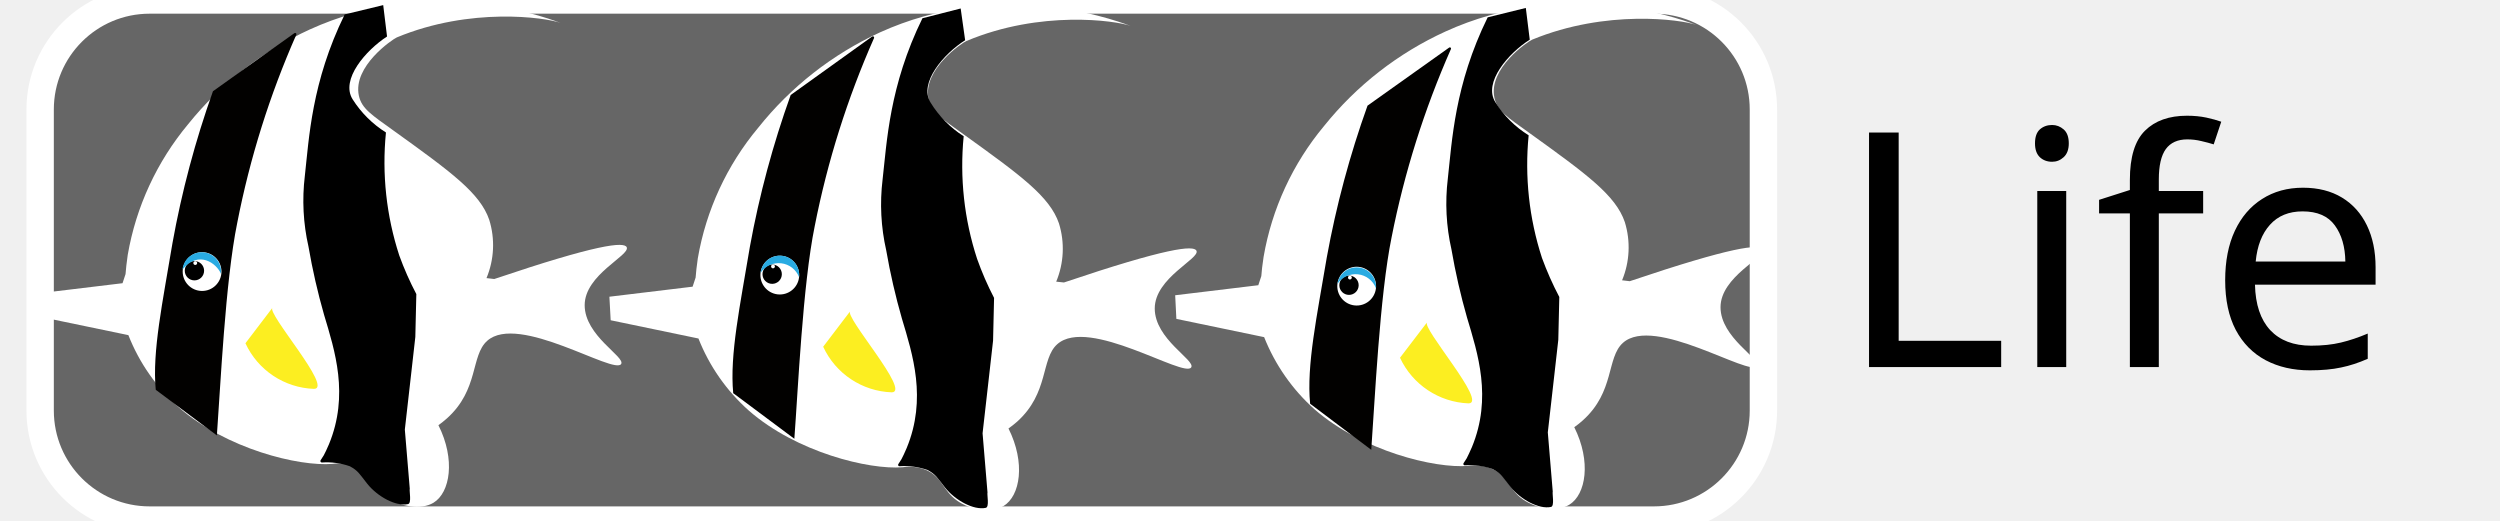
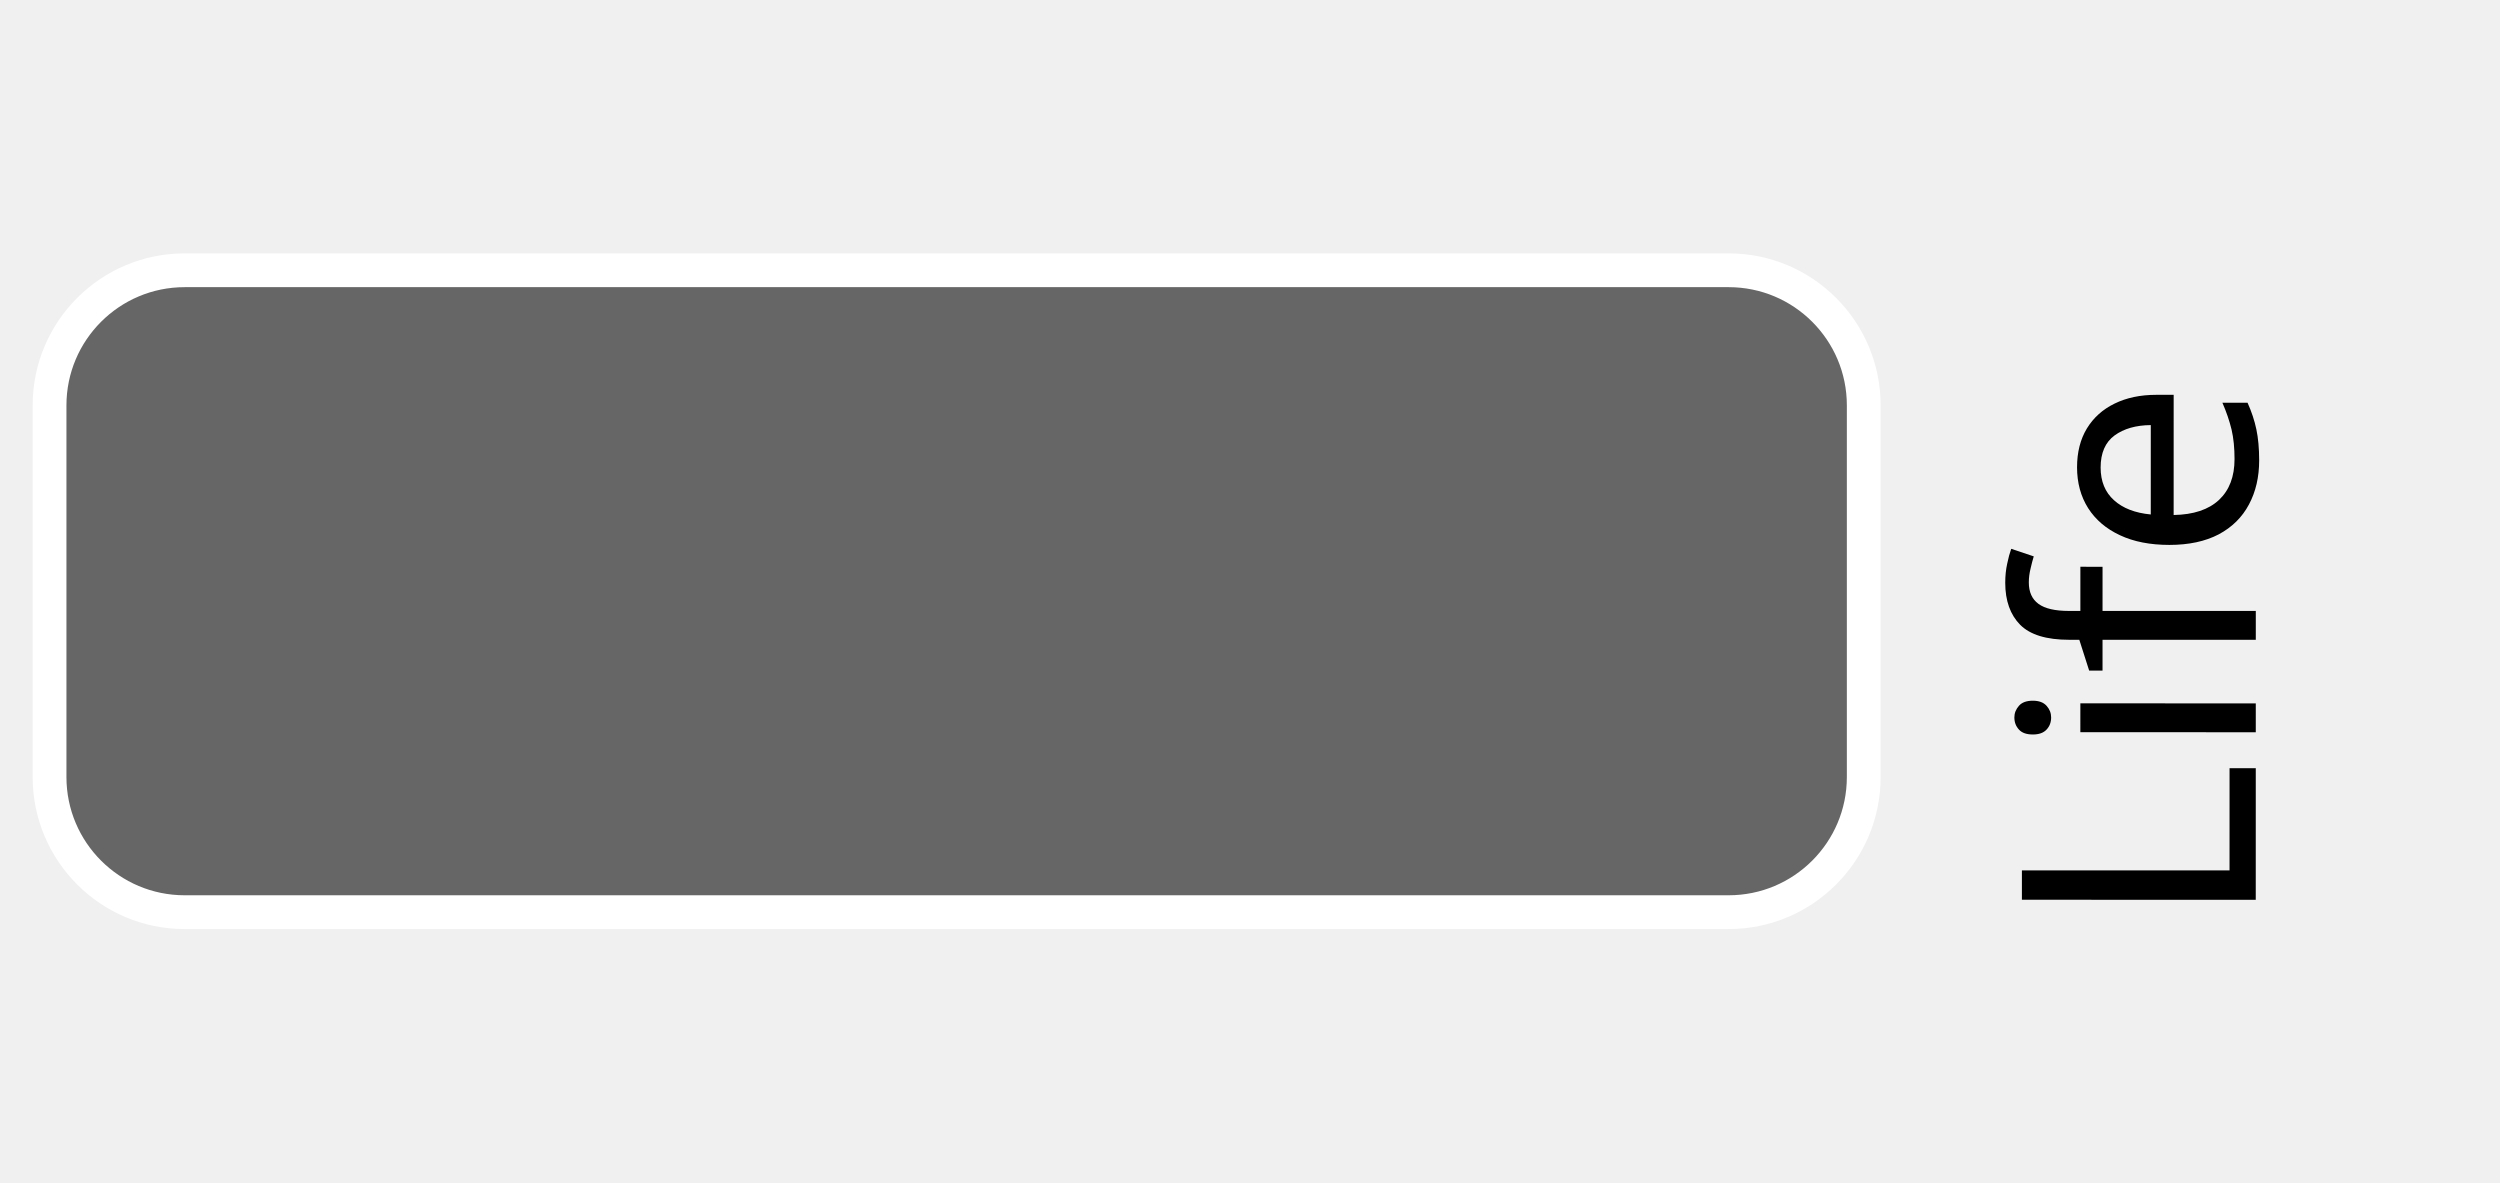
- <svg xmlns="http://www.w3.org/2000/svg" width="274" height="57" viewBox="0 0 274 57">
+ <svg xmlns="http://www.w3.org/2000/svg" width="222" height="105" viewBox="0 0 222 105">
  <defs>
-     <style>.cls-1{fill:#666;stroke:#fff;stroke-miterlimit:10;stroke-width:3px;}.cls-2{fill:#fff;}.cls-3{fill:#020100;}.cls-4{fill:#29abe2;}.cls-5{fill:#fcee21;}.cls-6{font-size:36px;font-family:GorgeousGirls, Gorgeous Girls;}</style>
+     <style>.cls-1{fill:#666;stroke:#fff;stroke-miterlimit:10;stroke-width:3px;}.cls-2{font-size:29.08px;font-family:GorgeousGirls, Gorgeous Girls;}</style>
  </defs>
  <g id="UI-elementer">
-     <rect class="cls-1" x="4.4" width="188.87" height="57" rx="12" />
-     <g id="LIV">
-       <g id="fisk">
-         <path id="fiske_krop" class="cls-2" d="M61.43,2.51c-2.65-1-14.69-5.1-27.48.72A36.71,36.71,0,0,0,20.62,13.61,30.49,30.49,0,0,0,14,27.93c-.13.87-.2,1.6-.24,2.11l-.33,1-9.12,1.1.13,2.59,9.63,2a20.73,20.73,0,0,0,5.52,7.91c5.22,4.57,13.18,6.51,16.85,6.2a5,5,0,0,1,2.53.29c1.81.76,1.86,2.27,3.47,3.39,1.44,1,3.71,1.41,5.07.58,1.83-1.11,2.43-4.74.54-8.5a11.35,11.35,0,0,0,.94-.75c3.52-3.16,2.58-6.86,4.4-8.49,3.42-3.08,13.95,3.77,14.69,2.53.47-.78-4-3.08-4-6.44S69.07,28,68.69,27.1c-.28-.64-3.27-.32-14.52,3.48l-.85-.1a9.37,9.37,0,0,0,.3-6.39c-1-2.93-4.18-5.24-10.45-9.75-2.43-1.75-3.53-2.42-3.84-3.86C38.65,7.27,43,4.32,43.49,4.1,51.57.74,59.76,1.91,61.43,2.51Z" />
-         <path class="cls-3" d="M32.27,3.63a.14.14,0,0,1,.21.16A97.48,97.48,0,0,0,26,24.43c-1.31,6.4-1.84,18-2.23,23.29l-6.7-5c-.4-4.19.76-9.63,1.83-16.06A104.88,104.88,0,0,1,23.34,10Z" />
-         <path d="M37.78,1.58C34.14,9,33.87,15.19,33.41,19.28a22.68,22.68,0,0,0,.4,7.75,71,71,0,0,0,1.71,7.48c1.17,3.9,2.77,8.77.53,14.19-.22.52-.42.93-.57,1.21l-.34.53a.16.16,0,0,0,.13.25,7.74,7.74,0,0,1,3.07.41c.93.5,1.06.85,1.92,1.93,1.13,1.41,3.14,2.5,4.46,2.22.42-.09.12-1.44.19-1.69l-.18-2.16-.36-4.32.72-6.34.43-3.81.11-4.7A33.86,33.86,0,0,1,43.76,28,32.93,32.93,0,0,1,42.3,14.52a11.66,11.66,0,0,1-3.65-3.63C37.28,8.72,40.12,5.49,42.42,4L42,.56Z" />
-         <g id="fiskeøje">
-           <rect class="cls-2" x="20.02" y="27.64" width="4.25" height="4.25" rx="2.13" transform="translate(3.52 -2.32) rotate(6.51)" />
-           <circle cx="21.31" cy="29.67" r="1.06" />
-           <path class="cls-4" d="M20,29.53a2.12,2.12,0,1,1,4.22.48C23.75,28.88,21.78,27.37,20,29.53Z" />
-           <circle class="cls-2" cx="21.4" cy="28.83" r="0.21" />
-         </g>
-         <path class="cls-5" d="M26.9,37.62a8.6,8.6,0,0,0,7.51,5c2.17,0-5.27-8.36-4.54-8.9Z" />
-       </g>
-       <g id="fisk-2" data-name="fisk">
-         <path id="fiske_krop-2" data-name="fiske_krop" class="cls-2" d="M123.91,2.84c-2.66-1-14.7-5.09-27.49.72A36.55,36.55,0,0,0,83.1,14a30.33,30.33,0,0,0-6.62,14.31c-.13.87-.2,1.6-.24,2.11l-.33,1-9.12,1.1.14,2.58,9.62,2A20.75,20.75,0,0,0,82.07,45c5.22,4.57,13.18,6.51,16.85,6.21a5,5,0,0,1,2.53.28c1.81.76,1.86,2.27,3.47,3.4,1.44,1,3.71,1.4,5.07.57,1.83-1.11,2.43-4.73.54-8.5a10.72,10.72,0,0,0,.94-.74c3.52-3.16,2.59-6.87,4.4-8.49,3.43-3.08,13.95,3.76,14.69,2.53.47-.79-4-3.08-4-6.45s5-5.47,4.57-6.33c-.28-.63-3.26-.32-14.52,3.48l-.85-.09a9.37,9.37,0,0,0,.3-6.39c-1-2.93-4.18-5.25-10.44-9.75-2.44-1.76-3.54-2.43-3.85-3.87-.68-3.21,3.64-6.16,4.16-6.37C114.05,1.08,122.24,2.25,123.91,2.84Z" />
-         <path class="cls-3" d="M95.59,4a.14.14,0,0,1,.21.16A97.48,97.48,0,0,0,89.29,24.8c-1.31,6.4-1.83,18-2.23,23.29l-6.7-5c-.4-4.2.76-9.64,1.83-16.06a104.73,104.73,0,0,1,4.47-16.62Z" />
-         <path d="M101.1,2c-3.64,7.41-3.9,13.6-4.37,17.69a22.68,22.68,0,0,0,.4,7.75,71,71,0,0,0,1.72,7.48c1.17,3.9,2.76,8.77.52,14.19-.22.52-.42.94-.57,1.22l-.34.53a.15.15,0,0,0,.13.24,7.74,7.74,0,0,1,3.07.41c.93.5,1.06.85,1.92,1.93,1.13,1.41,3.14,2.5,4.46,2.22.42-.09.12-1.44.19-1.69l-.18-2.16-.36-4.32.72-6.34.43-3.81.11-4.69a33.71,33.71,0,0,1-1.86-4.28,32.84,32.84,0,0,1-1.47-13.44A11.53,11.53,0,0,1,102,11.26c-1.36-2.17,1.47-5.4,3.78-6.85L105.29.93Z" />
-         <g id="fiskeøje-2" data-name="fiskeøje">
-           <rect class="cls-2" x="83.34" y="28.02" width="4.25" height="4.25" rx="2.13" transform="translate(3.97 -9.49) rotate(6.51)" />
-           <circle cx="84.63" cy="30.05" r="1.06" />
-           <path class="cls-4" d="M83.36,29.9a2.12,2.12,0,1,1,4.22.48A2.39,2.39,0,0,0,83.36,29.9Z" />
-           <circle class="cls-2" cx="84.72" cy="29.2" r="0.21" />
-         </g>
-         <path class="cls-5" d="M90.22,38a8.61,8.61,0,0,0,7.51,5c2.17,0-5.27-8.36-4.54-8.9Z" />
-       </g>
-       <g id="fisk-3" data-name="fisk">
-         <path id="fiske_krop-3" data-name="fiske_krop" class="cls-2" d="M185.91,2.73c-2.65-1-14.69-5.1-27.48.72A36.52,36.52,0,0,0,145.1,13.83a30.49,30.49,0,0,0-6.61,14.32c-.14.87-.21,1.6-.25,2.11l-.33,1-9.11,1.1.13,2.59,9.62,2a21,21,0,0,0,5.52,7.91c5.23,4.57,13.19,6.51,16.85,6.2a5.1,5.1,0,0,1,2.54.29c1.81.76,1.85,2.27,3.46,3.39,1.44,1,3.72,1.41,5.07.58,1.83-1.11,2.43-4.74.55-8.5a9.52,9.52,0,0,0,.94-.75c3.51-3.15,2.58-6.86,4.39-8.49,3.43-3.08,13.95,3.77,14.7,2.53.47-.78-4-3.08-4-6.44s5-5.47,4.58-6.33c-.29-.63-3.27-.32-14.53,3.48l-.84-.1a9.4,9.4,0,0,0,.3-6.38c-1-2.94-4.18-5.25-10.45-9.76-2.43-1.75-3.53-2.42-3.84-3.86-.69-3.21,3.63-6.16,4.15-6.38C176.05,1,184.24,2.14,185.91,2.73Z" />
-         <path class="cls-3" d="M158.82,5.22a.13.13,0,0,1,.2.16A98.18,98.18,0,0,0,152.52,26c-1.31,6.41-1.84,18-2.23,23.3l-6.7-5.05c-.41-4.19.75-9.63,1.83-16.06a104.65,104.65,0,0,1,4.46-16.61Z" />
-         <path d="M163.05,1.9c-3.64,7.41-3.91,13.6-4.37,17.69a22.68,22.68,0,0,0,.4,7.75,70.49,70.49,0,0,0,1.71,7.48c1.17,3.9,2.77,8.77.53,14.19-.22.52-.43.94-.57,1.22l-.34.53a.15.15,0,0,0,.13.24,7.74,7.74,0,0,1,3.07.41c.93.5,1.06.85,1.92,1.93,1.13,1.41,3.14,2.5,4.46,2.22.41-.09.12-1.44.19-1.69L170,51.71l-.36-4.32.72-6.34.43-3.81.11-4.69A35.18,35.18,0,0,1,169,28.27a33,33,0,0,1-1.46-13.44,11.4,11.4,0,0,1-3.65-3.63c-1.37-2.17,1.47-5.4,3.77-6.85L167.23.87Z" />
-         <g id="fiskeøje-3" data-name="fiskeøje">
-           <rect class="cls-2" x="146.57" y="29.23" width="4.25" height="4.25" rx="2.13" transform="translate(4.51 -16.65) rotate(6.51)" />
-           <circle cx="147.85" cy="31.26" r="1.06" />
-           <path class="cls-4" d="M146.58,31.12a2.13,2.13,0,0,1,4.23.48A2.39,2.39,0,0,0,146.58,31.12Z" />
-           <circle class="cls-2" cx="147.95" cy="30.42" r="0.21" />
-         </g>
-         <path class="cls-5" d="M153.44,39.21a8.66,8.66,0,0,0,7.51,5c2.17,0-5.26-8.37-4.53-8.9Z" />
-       </g>
-     </g>
-     <text class="cls-6" transform="translate(201.36 40.23)">Life</text>
+     <rect class="cls-1" x="4.4" y="24" width="161.1" height="57" rx="12" />
+     <text class="cls-2" transform="translate(200.31 82.73) rotate(-89.99)">Life</text>
  </g>
</svg>
